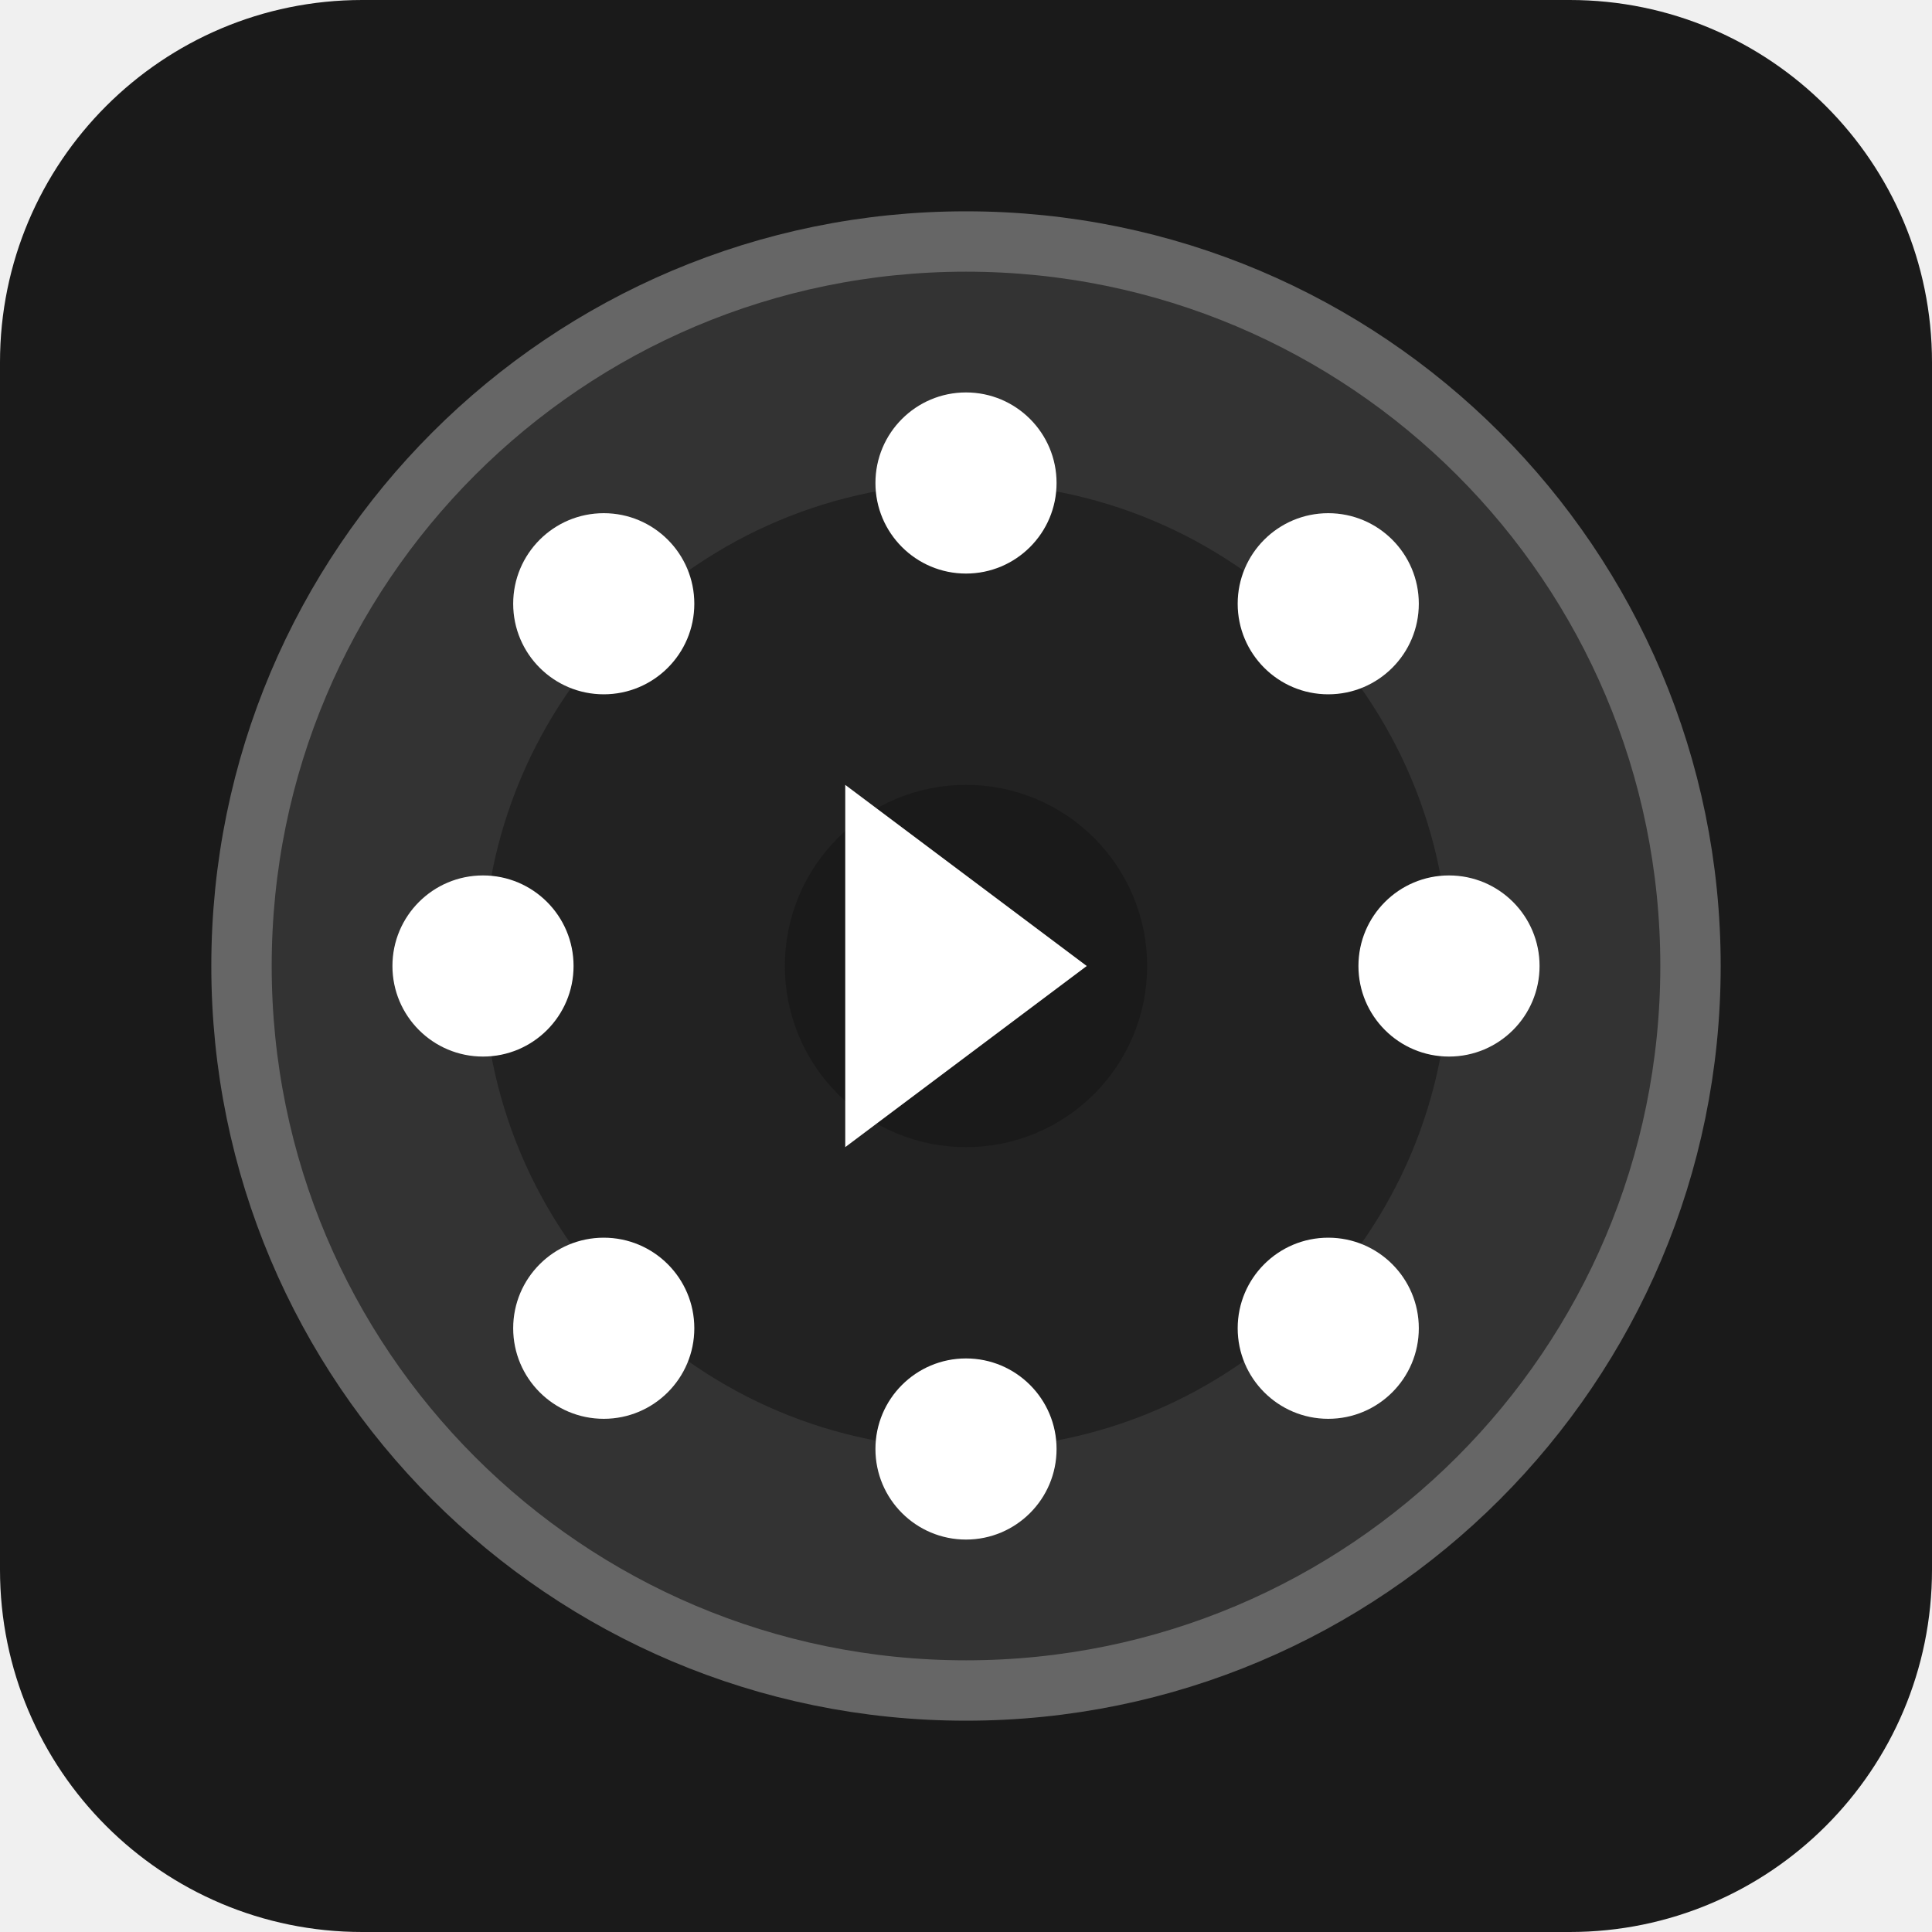
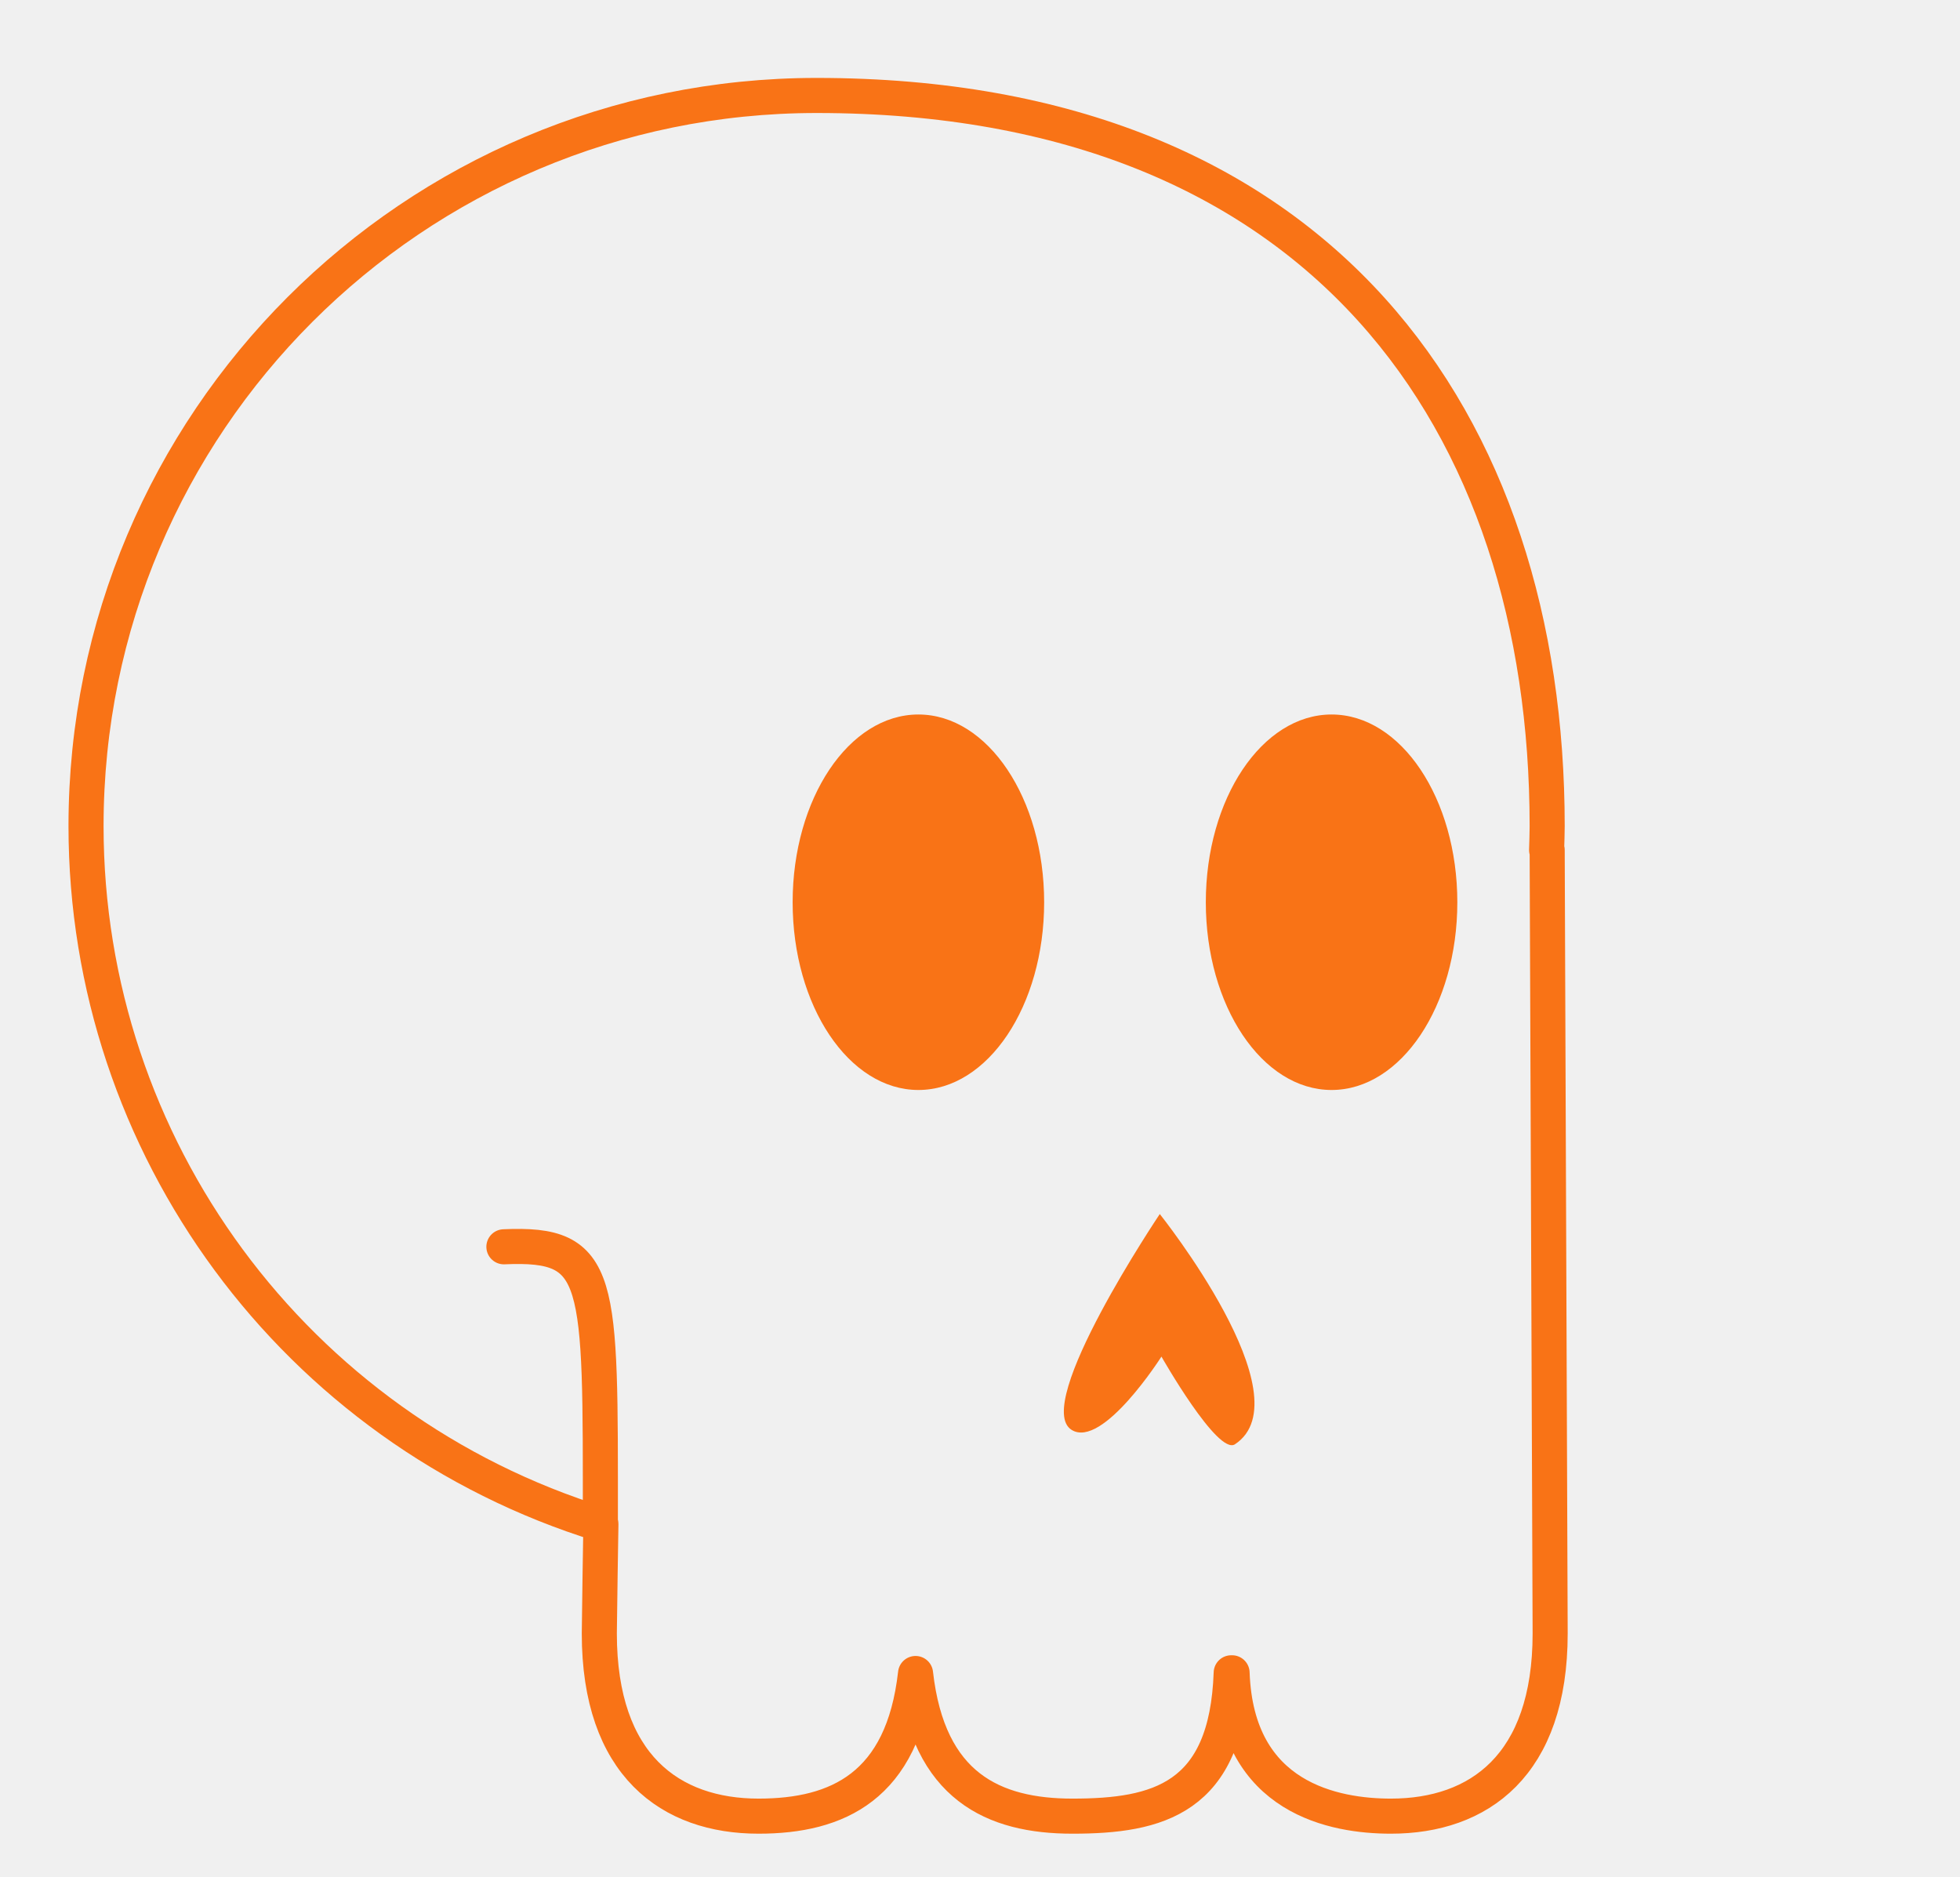
- <svg xmlns="http://www.w3.org/2000/svg" viewBox="0 0 32 32" fill="none">
-   <rect width="32" height="32" rx="6" fill="#1a1a1a" />
-   <circle cx="16" cy="16" r="12" fill="#333" stroke="#666" stroke-width="1" />
-   <circle cx="16" cy="16" r="8" fill="#222" />
-   <circle cx="10" cy="10" r="1.5" fill="#fff" />
-   <circle cx="22" cy="10" r="1.5" fill="#fff" />
-   <circle cx="10" cy="22" r="1.5" fill="#fff" />
-   <circle cx="22" cy="22" r="1.5" fill="#fff" />
-   <circle cx="16" cy="8" r="1.5" fill="#fff" />
-   <circle cx="16" cy="24" r="1.5" fill="#fff" />
-   <circle cx="8" cy="16" r="1.5" fill="#fff" />
-   <circle cx="24" cy="16" r="1.5" fill="#fff" />
-   <circle cx="16" cy="16" r="3" fill="#1a1a1a" />
-   <path d="M14 13l4 3-4 3V13z" fill="#fff" />
+ <svg xmlns="http://www.w3.org/2000/svg" viewBox="0 0 447 428">
+   <g id="skull">
+     <path id="skull-outline" stroke="#F97316" stroke-width="8" fill="none" stroke-linejoin="round" d="M19.62 188.39A166.62 166.62 0 0 1 186.24 21.77c115.25 0 166.61 74.59 166.61 166.62 0 1.83-.08 3.64-.13 5.46h.13s.68 175.09.68 178.65c0 30.11-16.26 41.67-36.32 41.67-12.7 0-35.22-3.93-36.22-32.69h-.2c-1 28.76-16.81 32.69-36.22 32.69-18 0-32.87-6.78-35.77-32.53-2.9 25.75-17.8 32.53-35.8 32.53-20.06 0-36.32-11.56-36.32-41.67 0-2.48.36-24.88.36-24.88A166.68 166.68 0 0 1 19.62 188.39Z" />
+     <path id="eyes-and-nose" fill="#F97316" d="M180.77 205.76c0 23.64 12.84 42.81 28.68 42.81s28.68-19.17 28.68-42.81-12.84-42.82-28.68-42.82-28.68 19.17-28.68 42.82M275 205.76c0 23.64 12.84 42.81 28.68 42.81s28.68-19.17 28.68-42.81-12.84-42.82-28.68-42.82S275 182.11 275 205.76M264.51 276.85s-29.26 43.53-20.12 49.23c7.07 4.41 20.49-16.71 20.49-16.71s12.82 22.58 16.76 20c16.24-10.71-17.13-52.5-17.13-52.5" />
+     <path id="jawline" stroke="#F97316" stroke-width="8" fill="none" stroke-linecap="round" d="M114.92 284.33c22.54-1 22 7 22 62.48" />
+   </g>
</svg>
